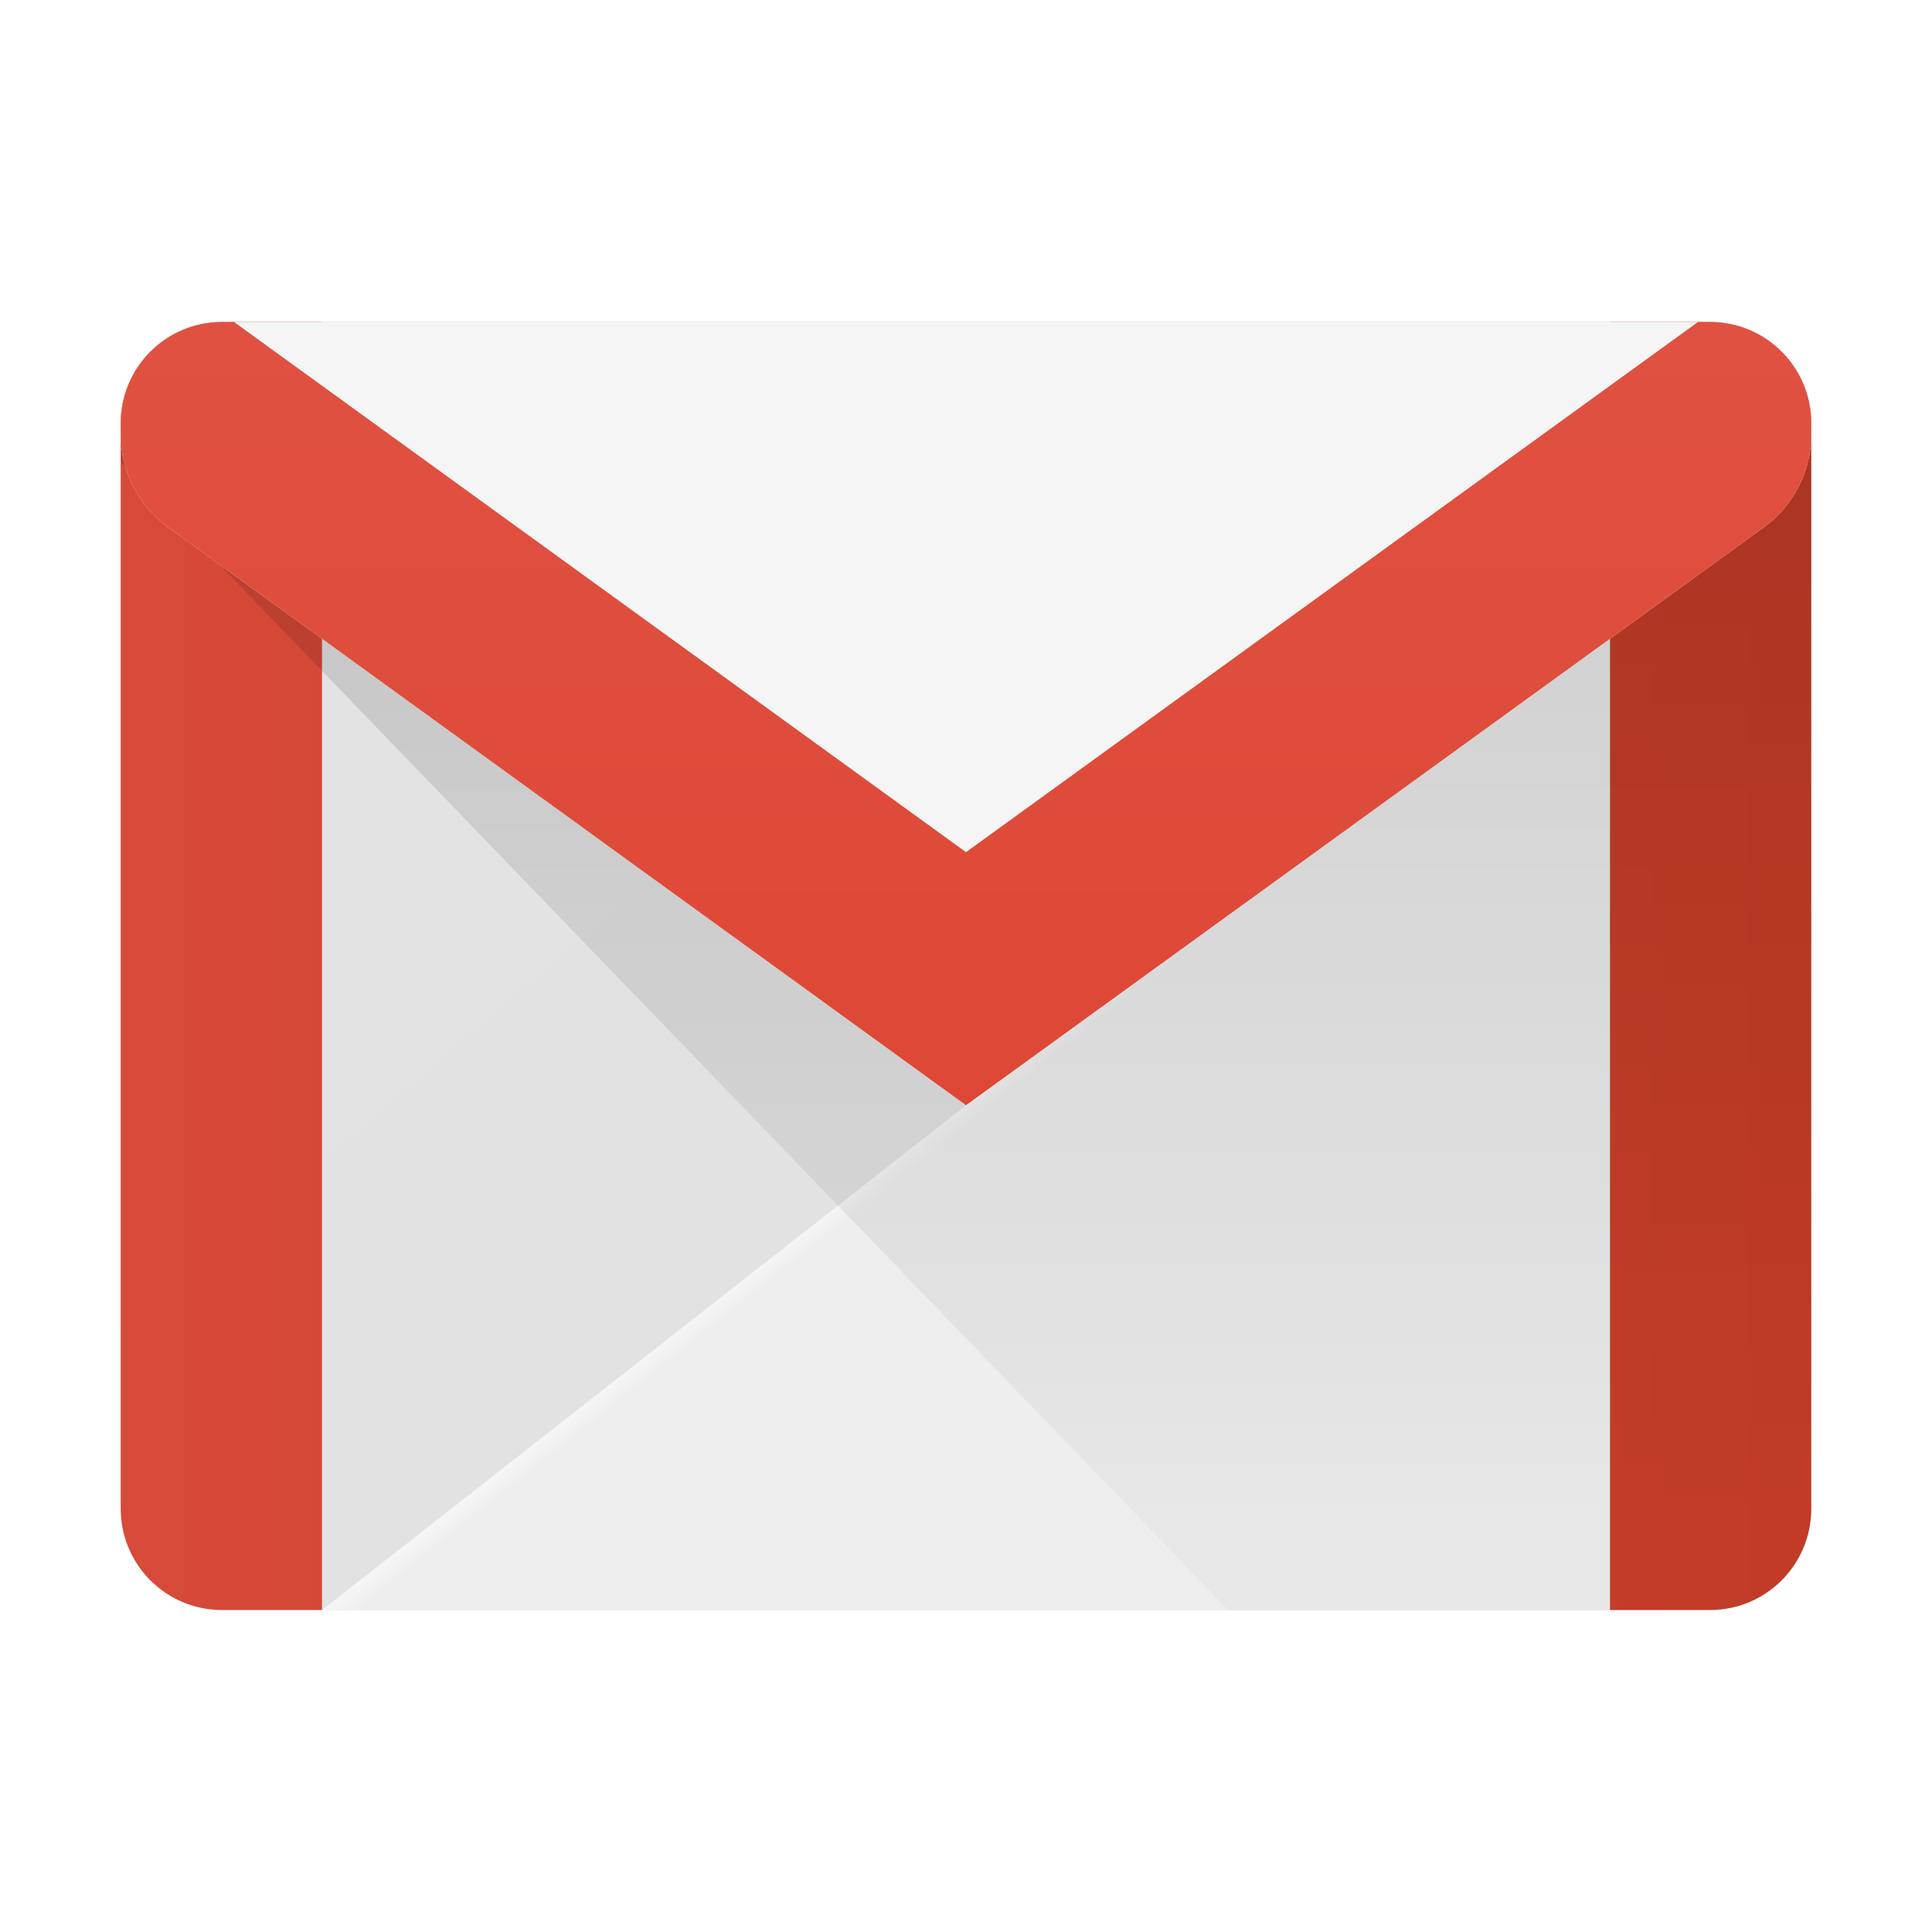
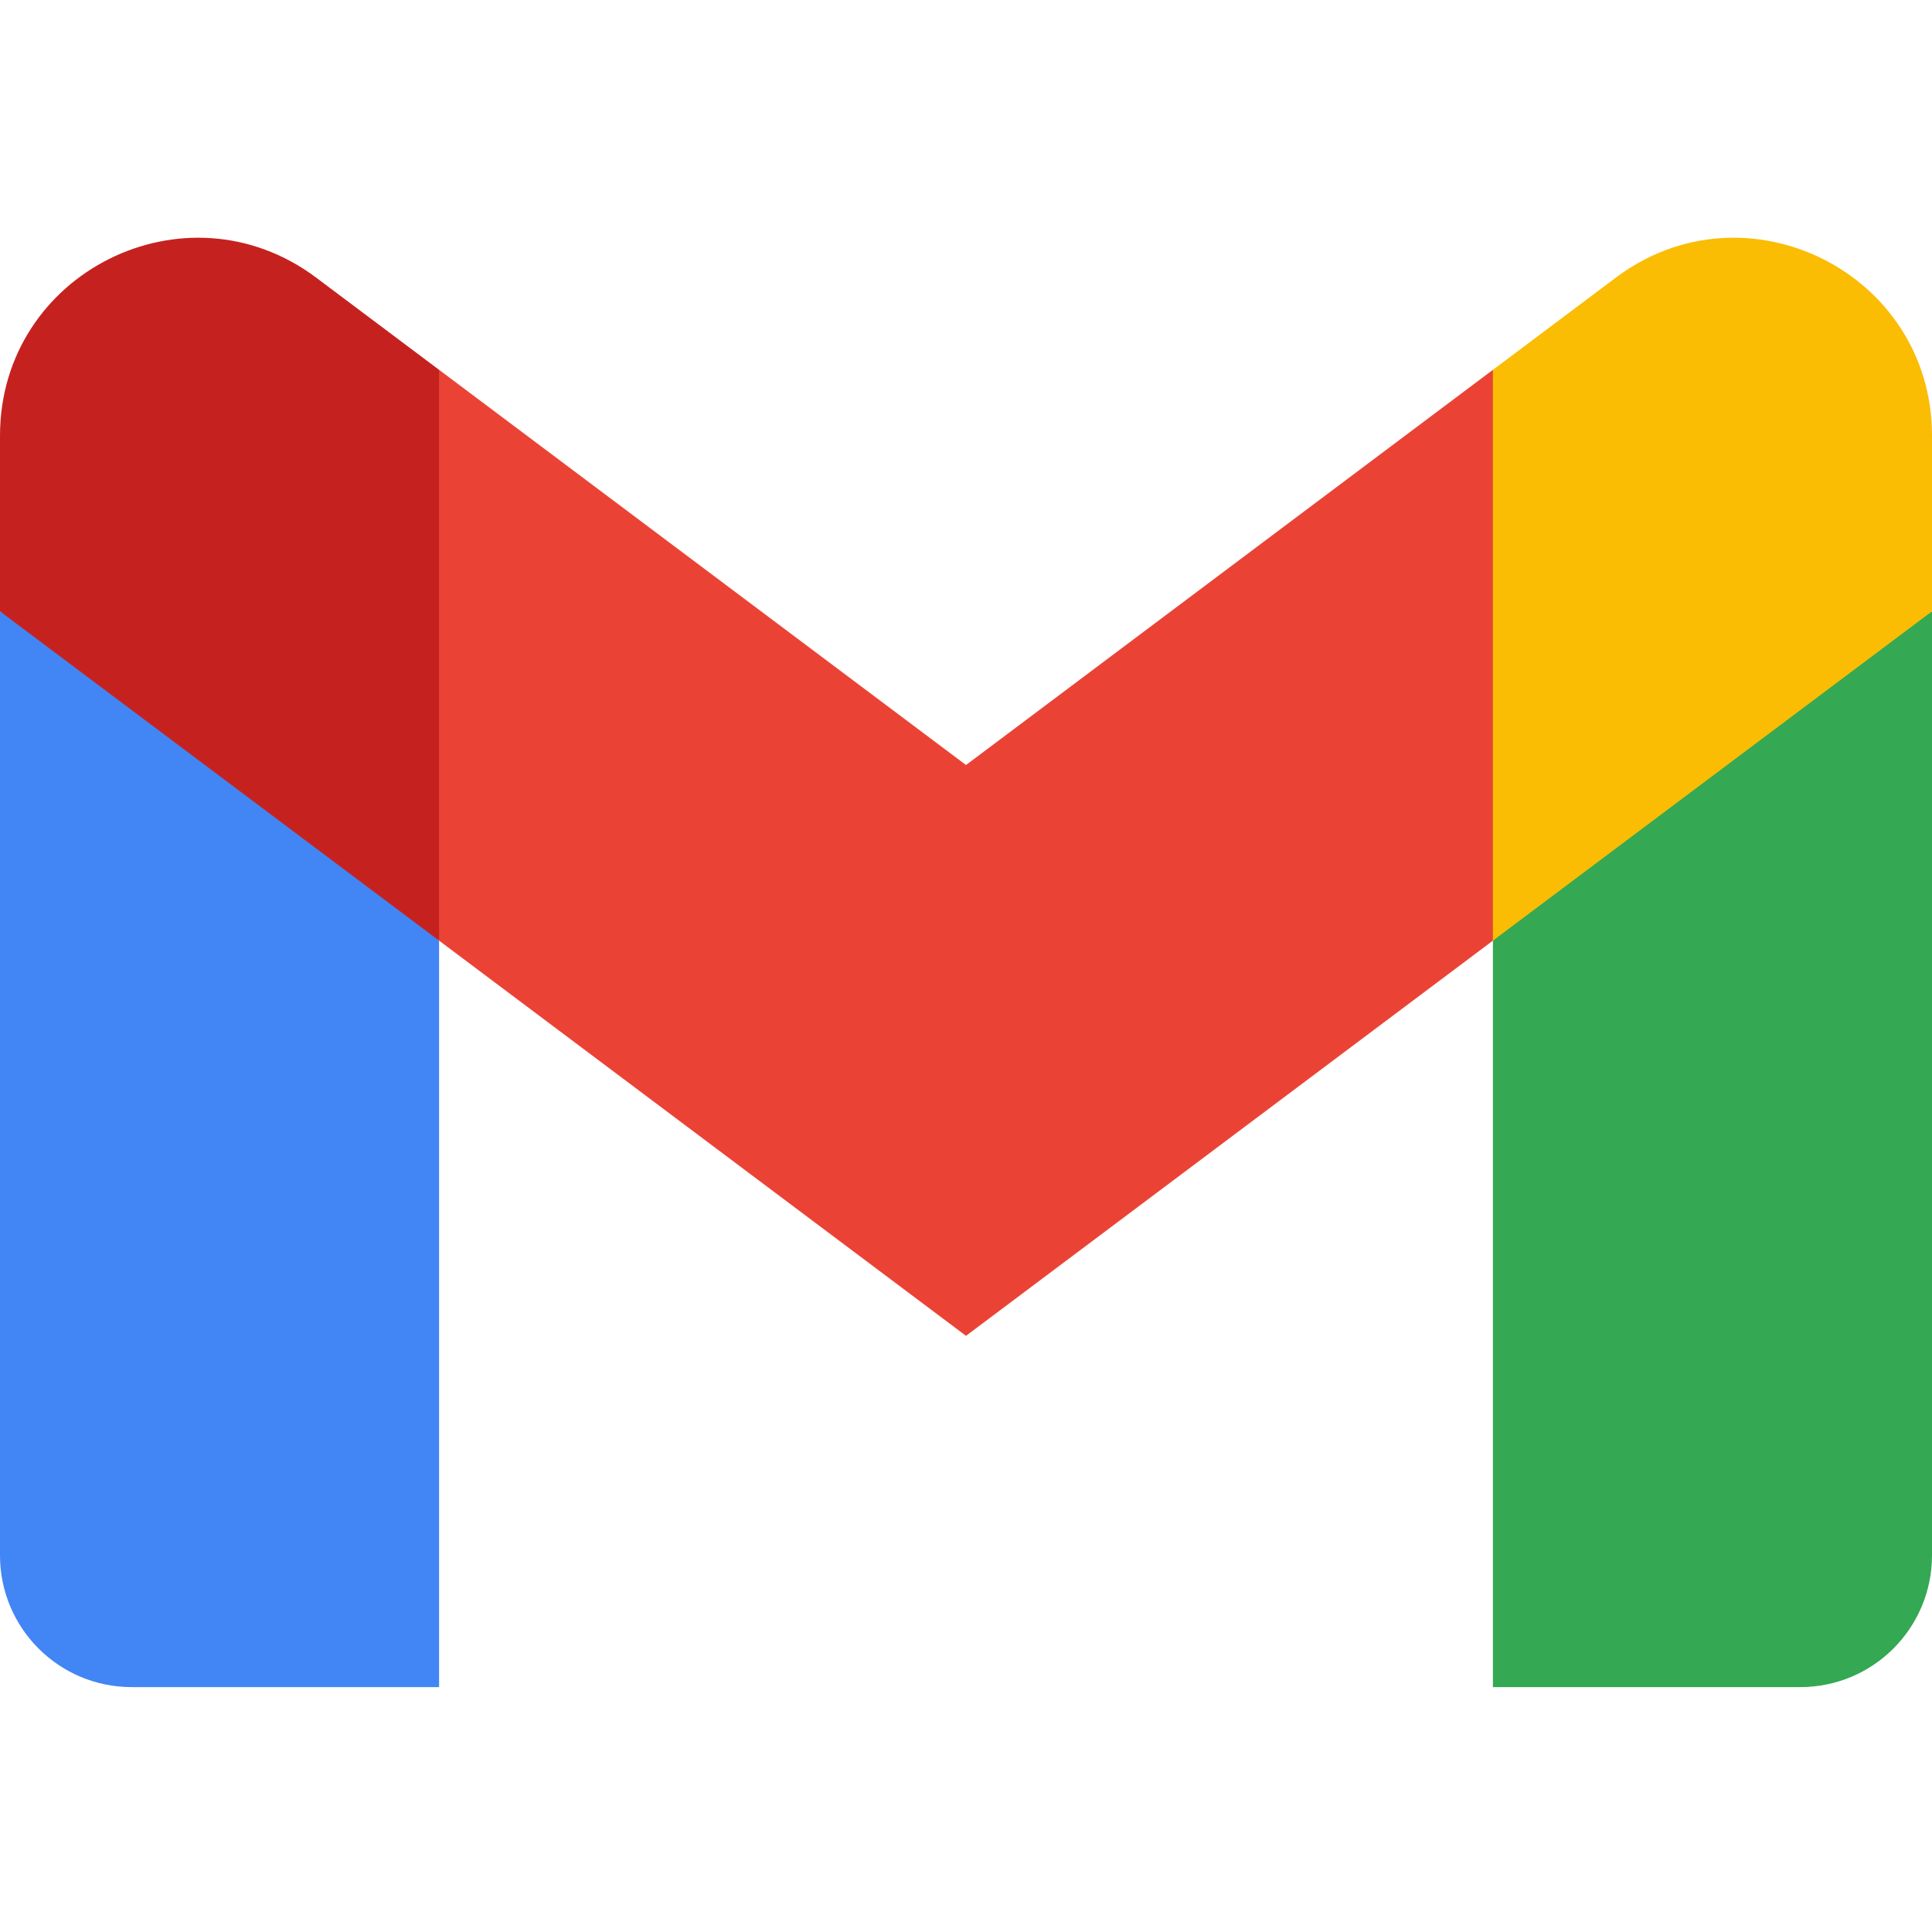
- <svg xmlns="http://www.w3.org/2000/svg" viewBox="0 0 48 48" width="48px" height="48px">
-   <linearGradient id="6769YB8EDCGhMGPdL9zwWa" x1="15.072" x2="24.111" y1="13.624" y2="24.129" gradientUnits="userSpaceOnUse">
-     <stop offset="0" stop-color="#e3e3e3" />
-     <stop offset="1" stop-color="#e2e2e2" />
-   </linearGradient>
-   <path fill="url(#6769YB8EDCGhMGPdL9zwWa)" d="M42.485,40H5.515C4.126,40,3,38.874,3,37.485V10.515C3,9.126,4.126,8,5.515,8h36.969 C43.874,8,45,9.126,45,10.515v26.969C45,38.874,43.874,40,42.485,40z" />
-   <linearGradient id="6769YB8EDCGhMGPdL9zwWb" x1="26.453" x2="36.17" y1="25.441" y2="37.643" gradientUnits="userSpaceOnUse">
-     <stop offset="0" stop-color="#f5f5f5" />
-     <stop offset=".03" stop-color="#eee" />
-     <stop offset="1" stop-color="#eee" />
-   </linearGradient>
-   <path fill="url(#6769YB8EDCGhMGPdL9zwWb)" d="M42.485,40H8l37-29v26.485C45,38.874,43.874,40,42.485,40z" />
-   <linearGradient id="6769YB8EDCGhMGPdL9zwWc" x1="3" x2="45" y1="24" y2="24" gradientUnits="userSpaceOnUse">
-     <stop offset="0" stop-color="#d74a39" />
-     <stop offset="1" stop-color="#c73d28" />
-   </linearGradient>
-   <path fill="url(#6769YB8EDCGhMGPdL9zwWc)" d="M5.515,8H8v32H5.515C4.126,40,3,38.874,3,37.485V10.515C3,9.126,4.126,8,5.515,8z M42.485,8 H40v32h2.485C43.874,40,45,38.874,45,37.485V10.515C45,9.126,43.874,8,42.485,8z" />
-   <linearGradient id="6769YB8EDCGhMGPdL9zwWd" x1="24" x2="24" y1="8" y2="38.181" gradientUnits="userSpaceOnUse">
-     <stop offset="0" stop-opacity=".15" />
-     <stop offset="1" stop-opacity=".03" />
-   </linearGradient>
-   <path fill="url(#6769YB8EDCGhMGPdL9zwWd)" d="M42.485,40H30.515L3,11.485v-0.969C3,9.126,4.126,8,5.515,8h36.969 C43.874,8,45,9.126,45,10.515v26.969C45,38.874,43.874,40,42.485,40z" />
-   <linearGradient id="6769YB8EDCGhMGPdL9zwWe" x1="3" x2="45" y1="17.73" y2="17.73" gradientUnits="userSpaceOnUse">
-     <stop offset="0" stop-color="#f5f5f5" />
-     <stop offset="1" stop-color="#f5f5f5" />
-   </linearGradient>
-   <path fill="url(#6769YB8EDCGhMGPdL9zwWe)" d="M43.822,13.101L24,27.459L4.178,13.101C3.438,12.565,3,11.707,3,10.793v-0.278 C3,9.126,4.126,8,5.515,8h36.969C43.874,8,45,9.126,45,10.515v0.278C45,11.707,44.562,12.565,43.822,13.101z" />
-   <linearGradient id="6769YB8EDCGhMGPdL9zwWf" x1="24" x2="24" y1="8.446" y2="27.811" gradientUnits="userSpaceOnUse">
-     <stop offset="0" stop-color="#e05141" />
-     <stop offset="1" stop-color="#de4735" />
-   </linearGradient>
-   <path fill="url(#6769YB8EDCGhMGPdL9zwWf)" d="M42.485,8h-0.3L24,21.172L5.815,8h-0.3C4.126,8,3,9.126,3,10.515v0.278 c0,0.914,0.438,1.772,1.178,2.308L24,27.459l19.822-14.358C44.562,12.565,45,11.707,45,10.793v-0.278C45,9.126,43.874,8,42.485,8z" />
+ <svg xmlns="http://www.w3.org/2000/svg" width="800px" height="800px" viewBox="0 -31.5 256 256" version="1.1" preserveAspectRatio="xMidYMid">
+   <g>
+     <path d="M58.182,192.05 L58.182,93.14 L27.507,65.077 L0,49.504 L0,174.595 C0,184.253 7.825,192.05 17.455,192.05 L58.182,192.05 Z" fill="#4285F4">
+ 
+ </path>
+     <path d="M197.818,192.05 L238.545,192.05 C248.204,192.05 256,184.224 256,174.595 L256,49.504 L224.844,67.342 L197.818,93.14 L197.818,192.05 Z" fill="#34A853">
+ 
+ </path>
+     <polygon fill="#EA4335" points="58.182 93.14 54.008 54.493 58.182 17.504 128 69.868 197.818 17.504 202.487 52.496 197.818 93.14 128 145.504">
+ 
+ </polygon>
+     <path d="M197.818,17.504 L197.818,93.14 L256,49.504 L256,26.231 C256,4.646 231.36,-7.66 214.109,5.286 L197.818,17.504 Z" fill="#FBBC04">
+ 
+ </path>
+     <path d="M0,49.504 L26.759,69.573 L58.182,93.14 L58.182,17.504 L41.891,5.286 C24.611,-7.66 0,4.646 0,26.231 L0,49.504 Z" fill="#C5221F">
+ 
+ </path>
+   </g>
</svg>
